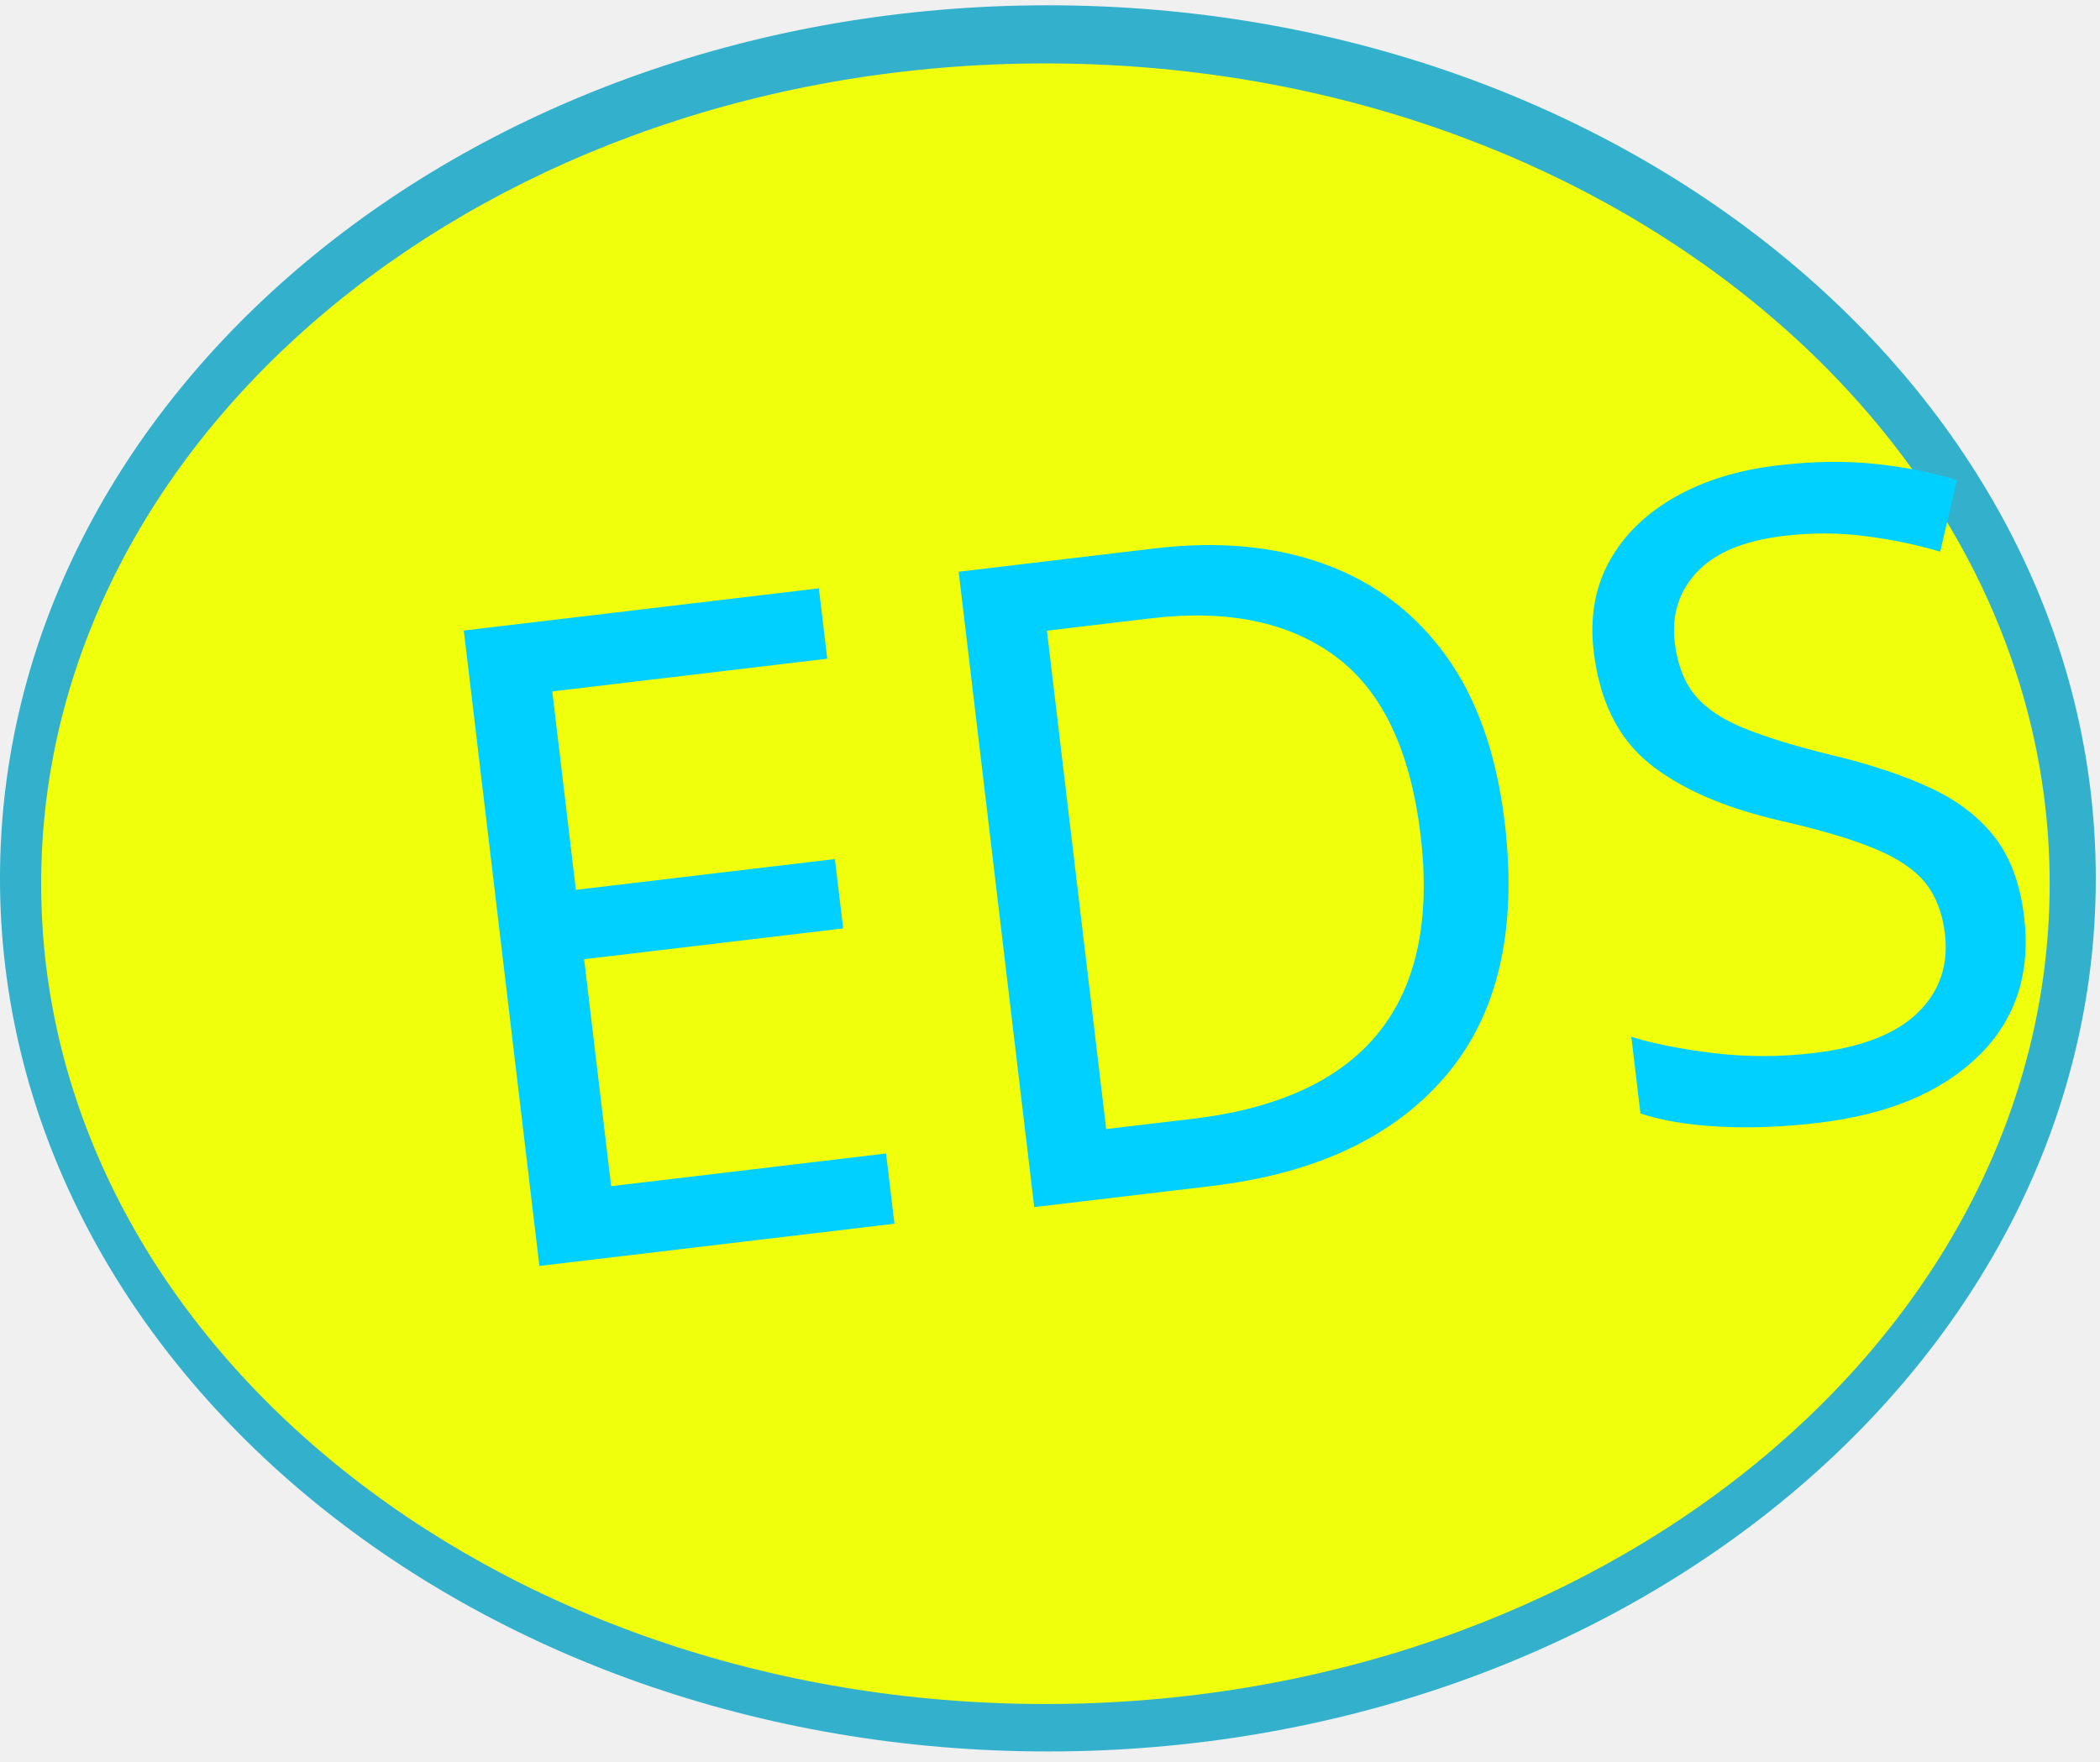
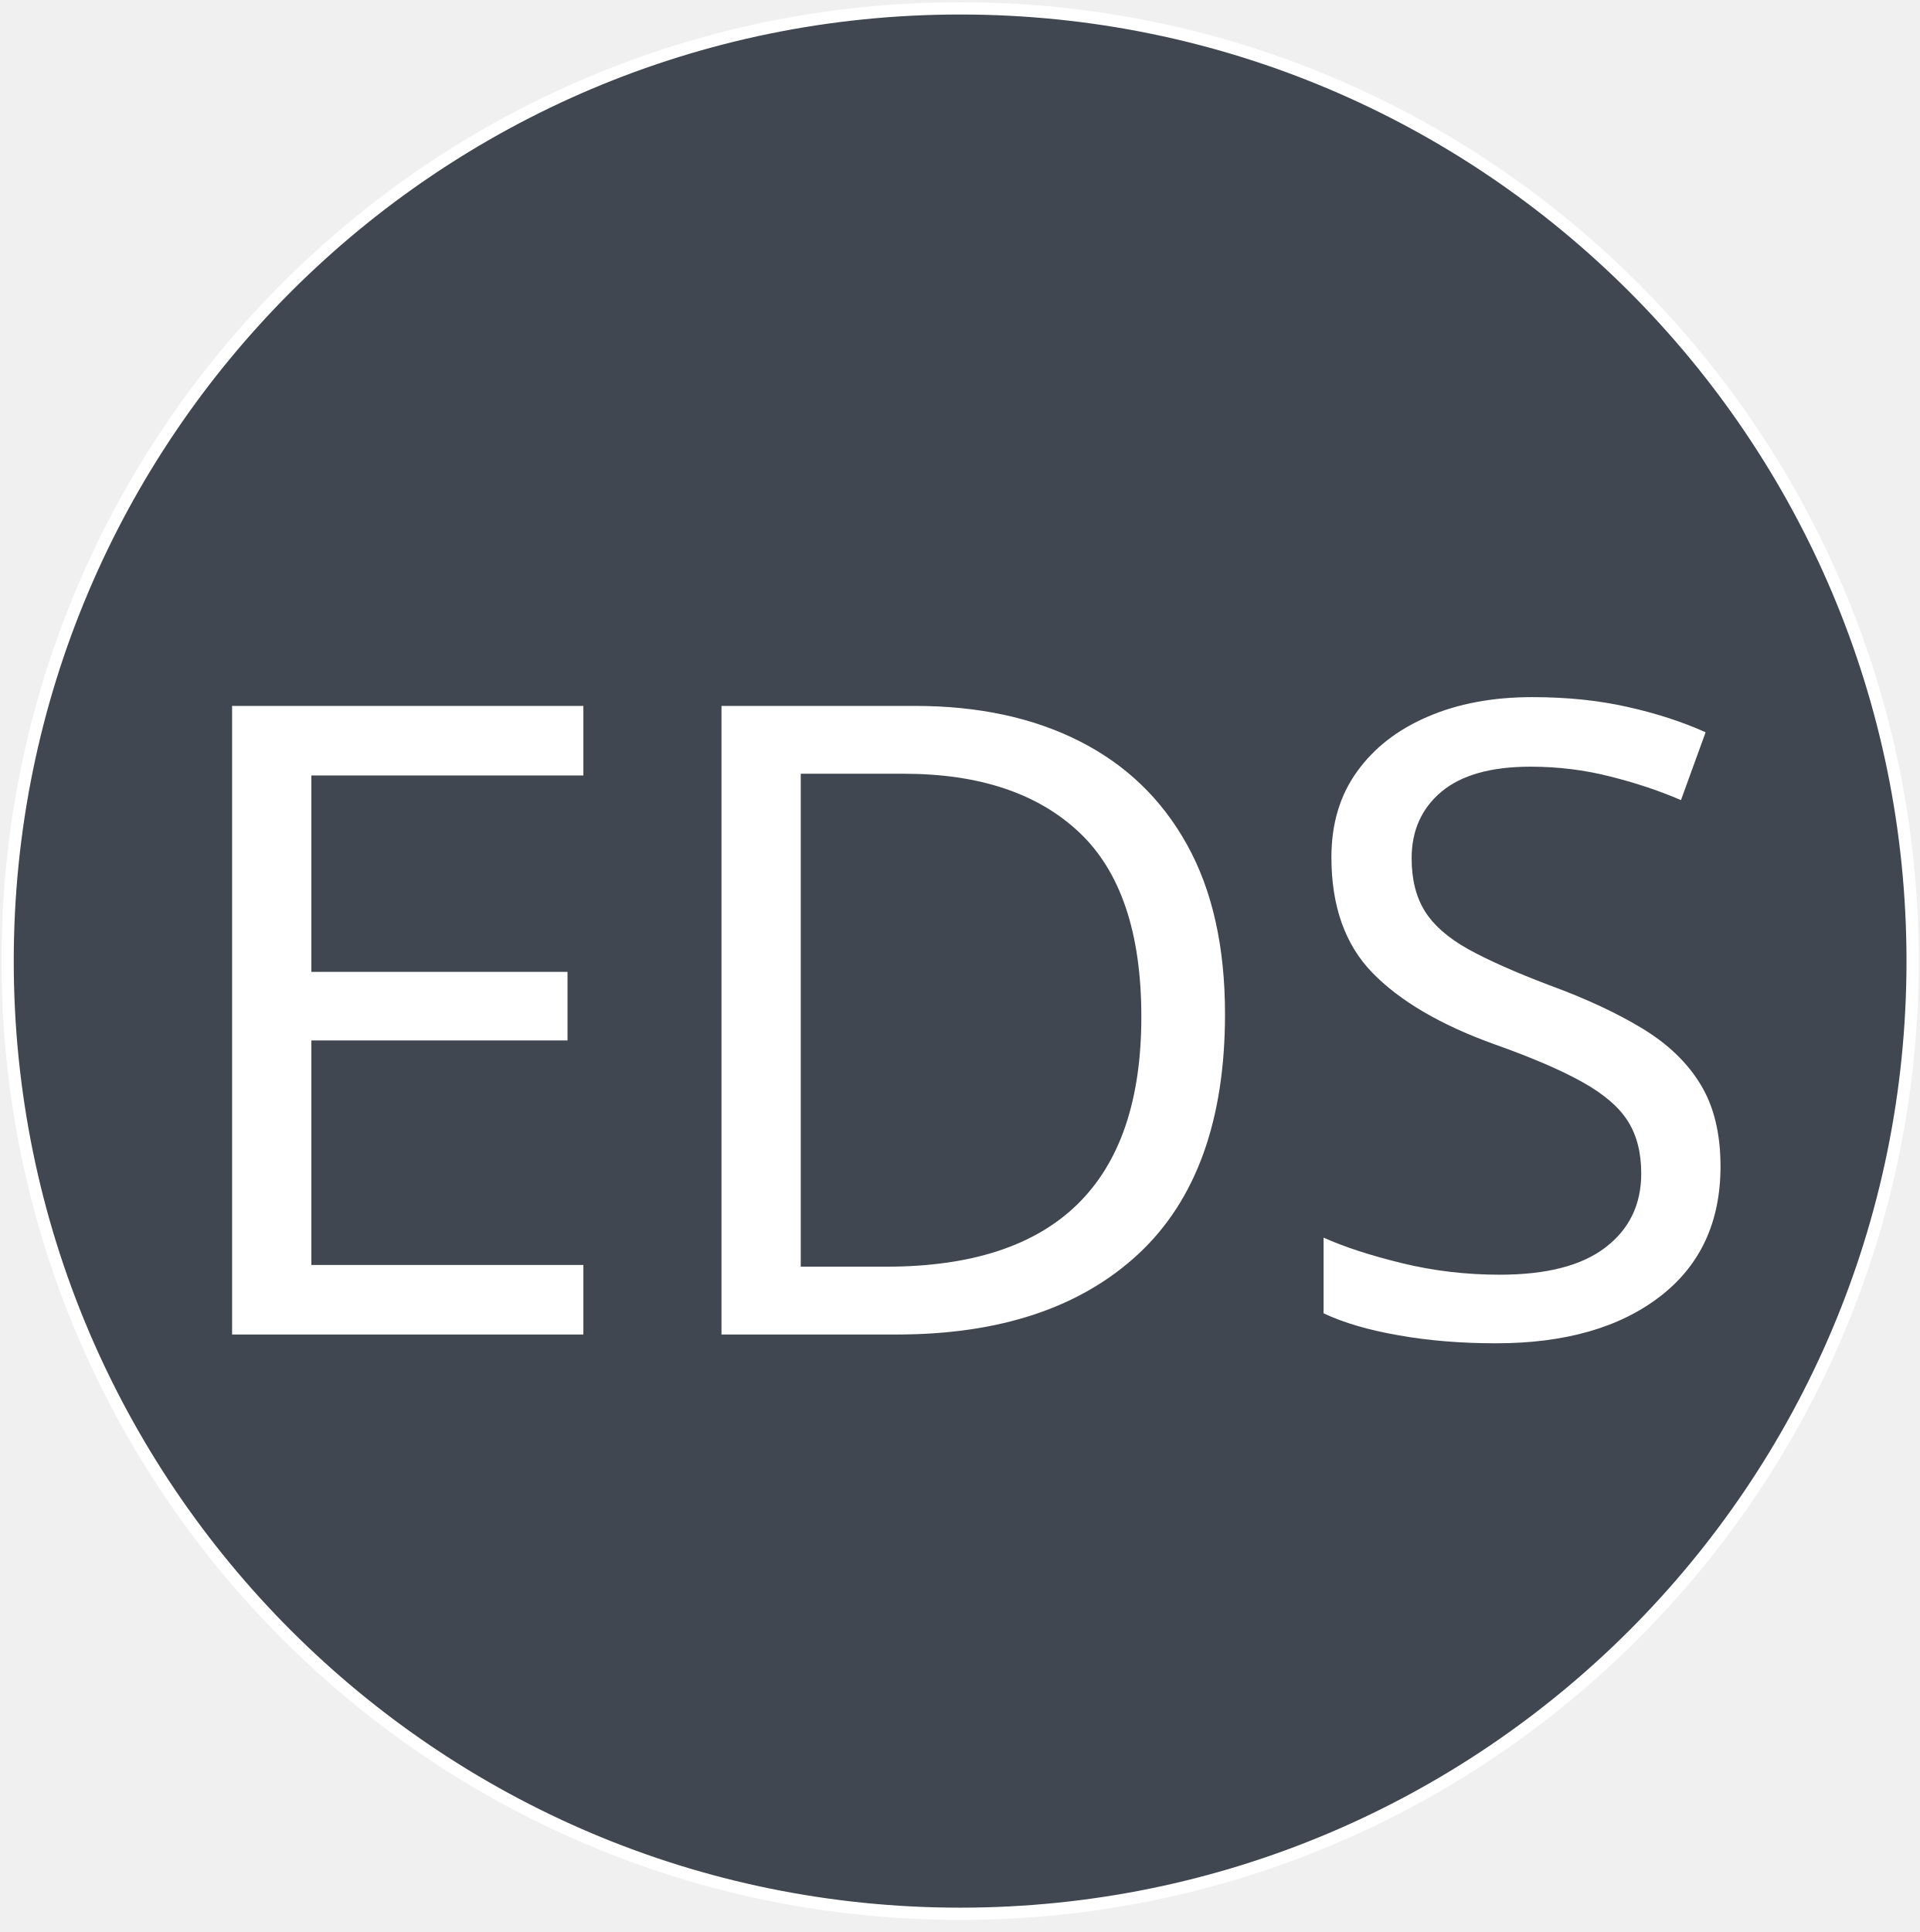
- <svg xmlns="http://www.w3.org/2000/svg" width="100%" height="100%" viewBox="0 0 205 172" version="1.1" xml:space="preserve" style="fill-rule:evenodd;clip-rule:evenodd;stroke-linejoin:round;stroke-miterlimit:1.414;">
-   <g transform="matrix(1,0,0,1,-1892,-428)">
-     <g transform="matrix(0.875304,0,0,0.875304,272.329,53.4343)">
-       <g transform="matrix(0.977337,0,0,1,-15.1738,-2.03926e-12)">
-         <ellipse cx="2028.42" cy="525.906" rx="119.578" ry="97.39" style="fill:rgb(51,177,204);" />
-       </g>
-       <g transform="matrix(1.4,0,0,1.35556,-798,-188.556)">
-         <ellipse cx="1975" cy="527.5" rx="80" ry="67.5" style="fill:rgb(240,255,12);" />
-       </g>
-       <g transform="matrix(1.03397,-0.122957,0.122957,1.03397,-138.068,255.684)">
-         <text x="1908.84px" y="531.257px" style="font-family:'WestSide';font-size:96px;fill:rgb(0,208,255);">EDS</text>
-       </g>
-     </g>
+ <svg xmlns="http://www.w3.org/2000/svg" width="100%" height="100%" viewBox="0 0 157 158" version="1.1" xml:space="preserve" style="fill-rule:evenodd;clip-rule:evenodd;stroke-linecap:round;stroke-linejoin:round;stroke-miterlimit:1.5;">
+   <g id="EDS-Coin-Version-2">
+     <circle cx="78.536" cy="78.598" r="77.912" style="fill:#404750;stroke:#fff;stroke-width:1px;" />
+     <text x="12px" y="109.136px" style="font-family:'YuGothicUI-Regular', 'Yu Gothic UI', sans-serif;font-size:72px;fill:#fff;">EDS</text>
  </g>
</svg>
